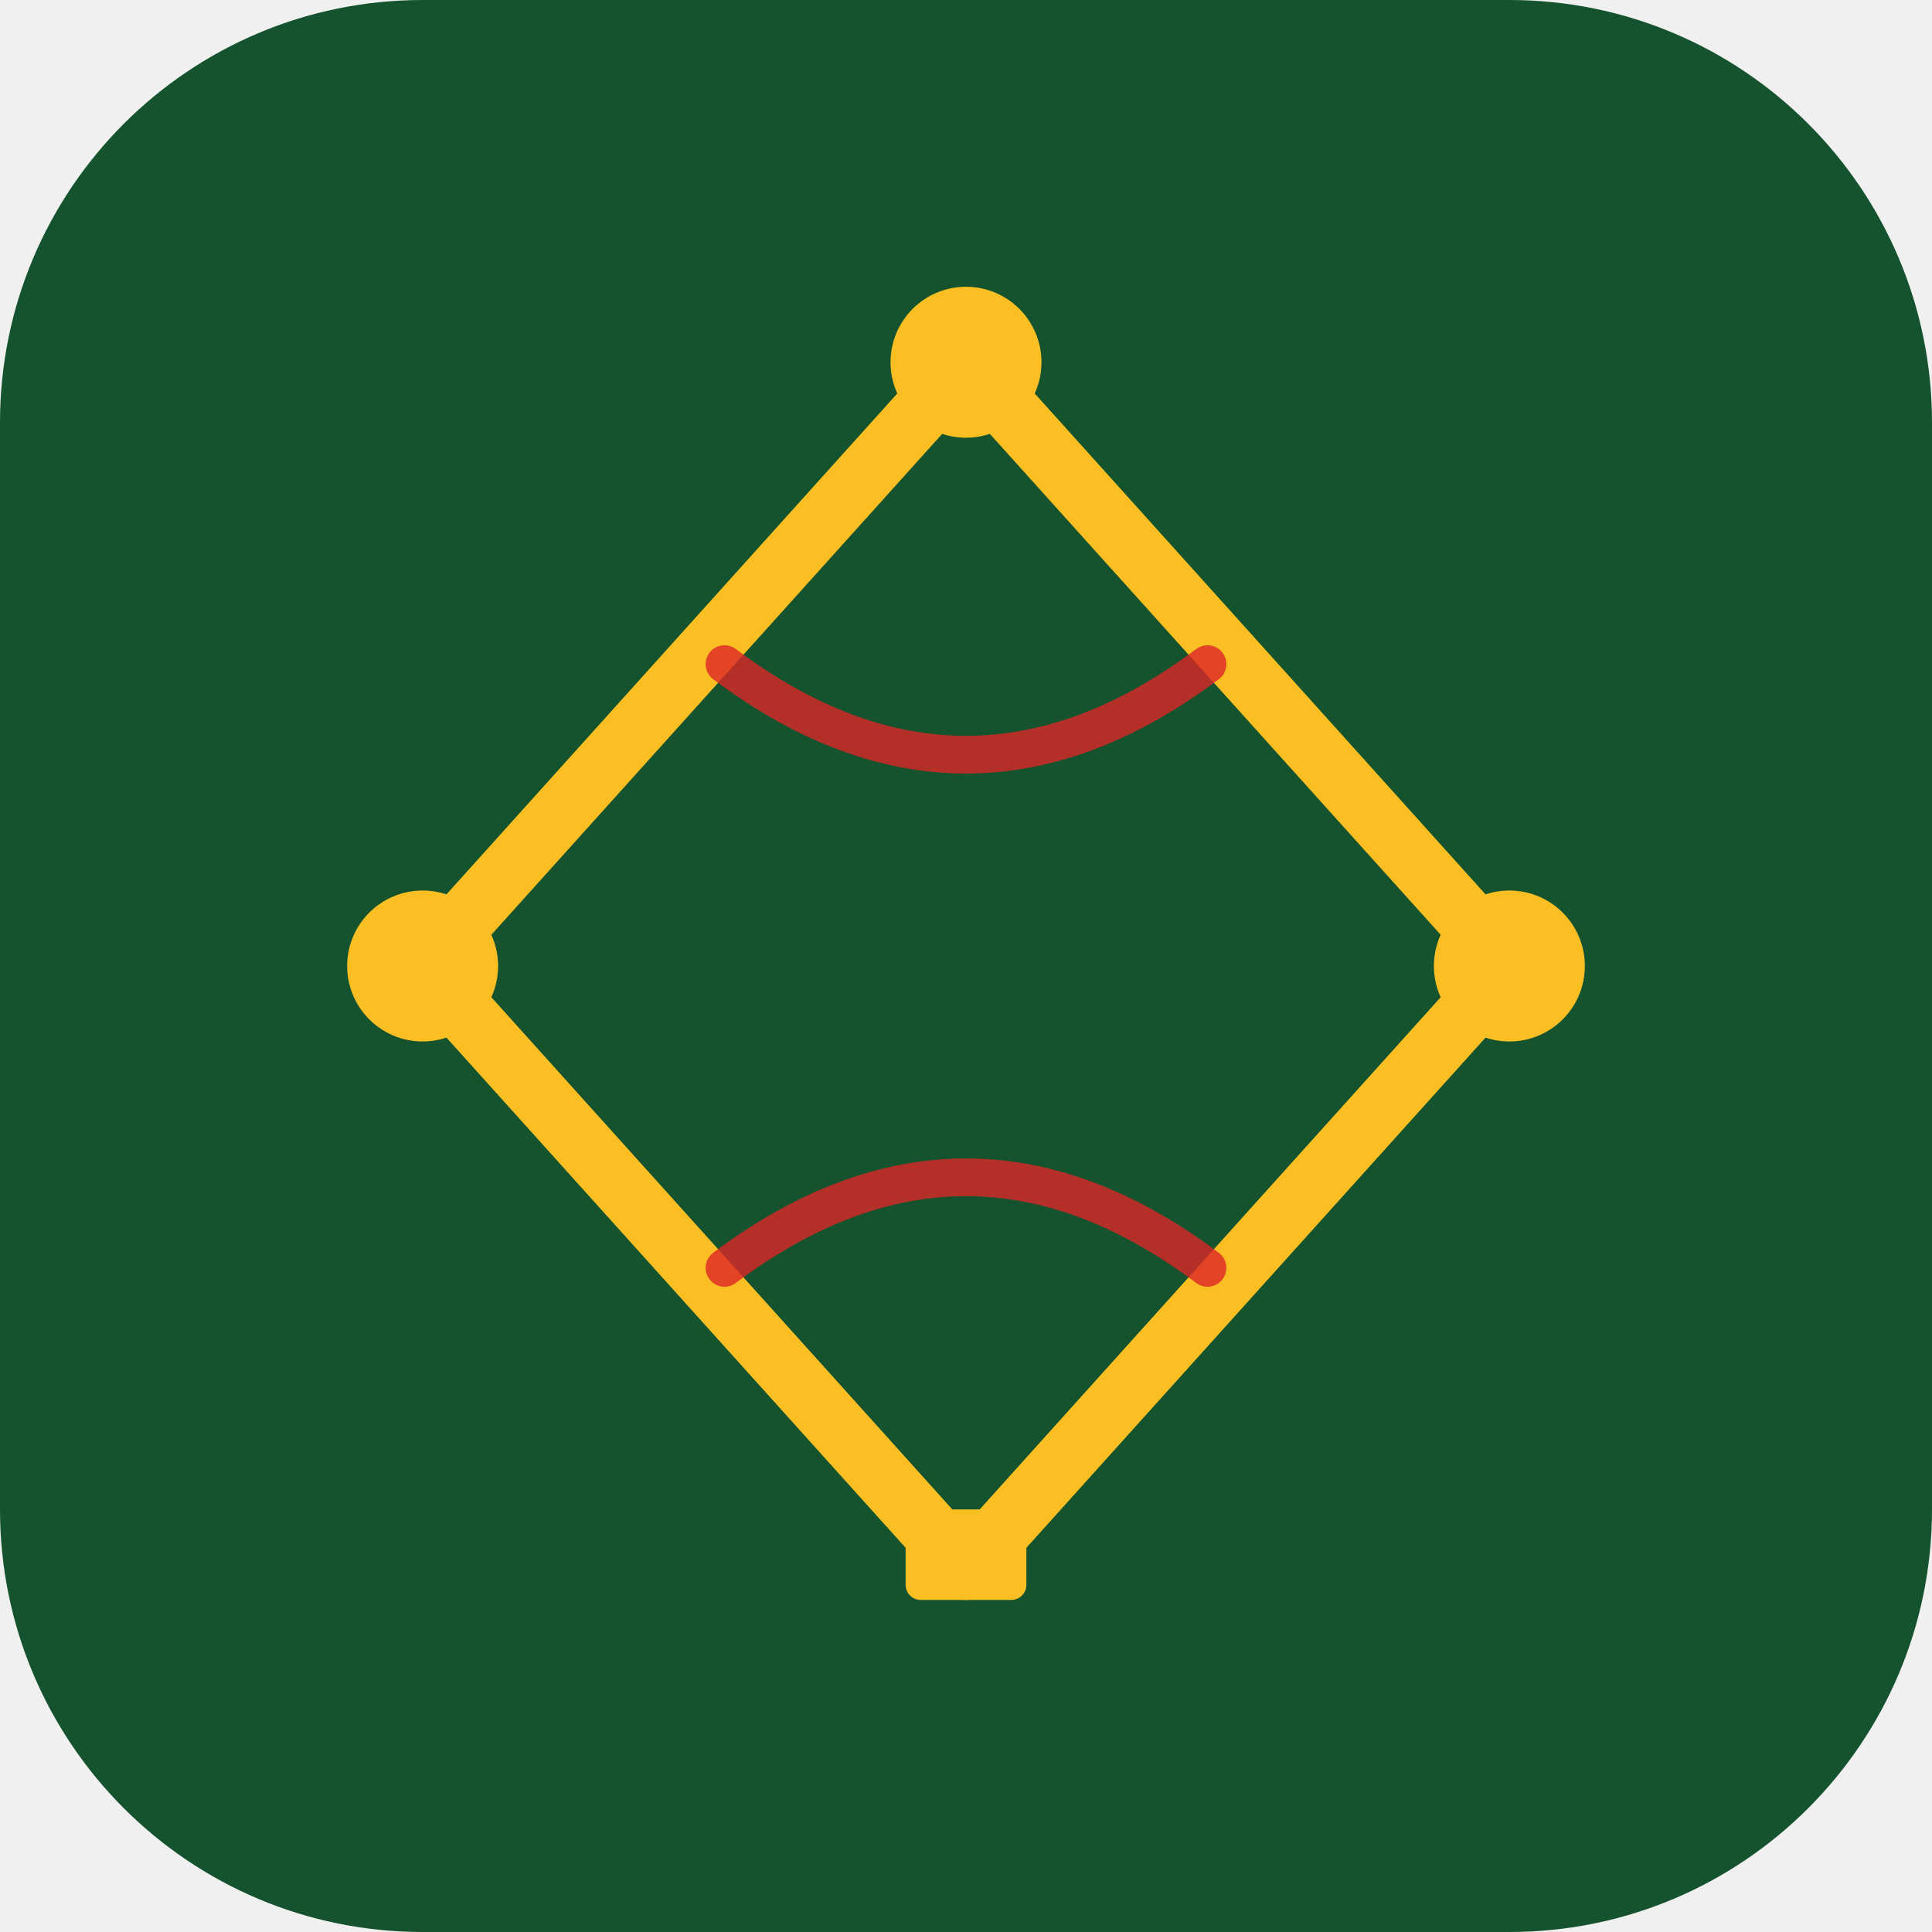
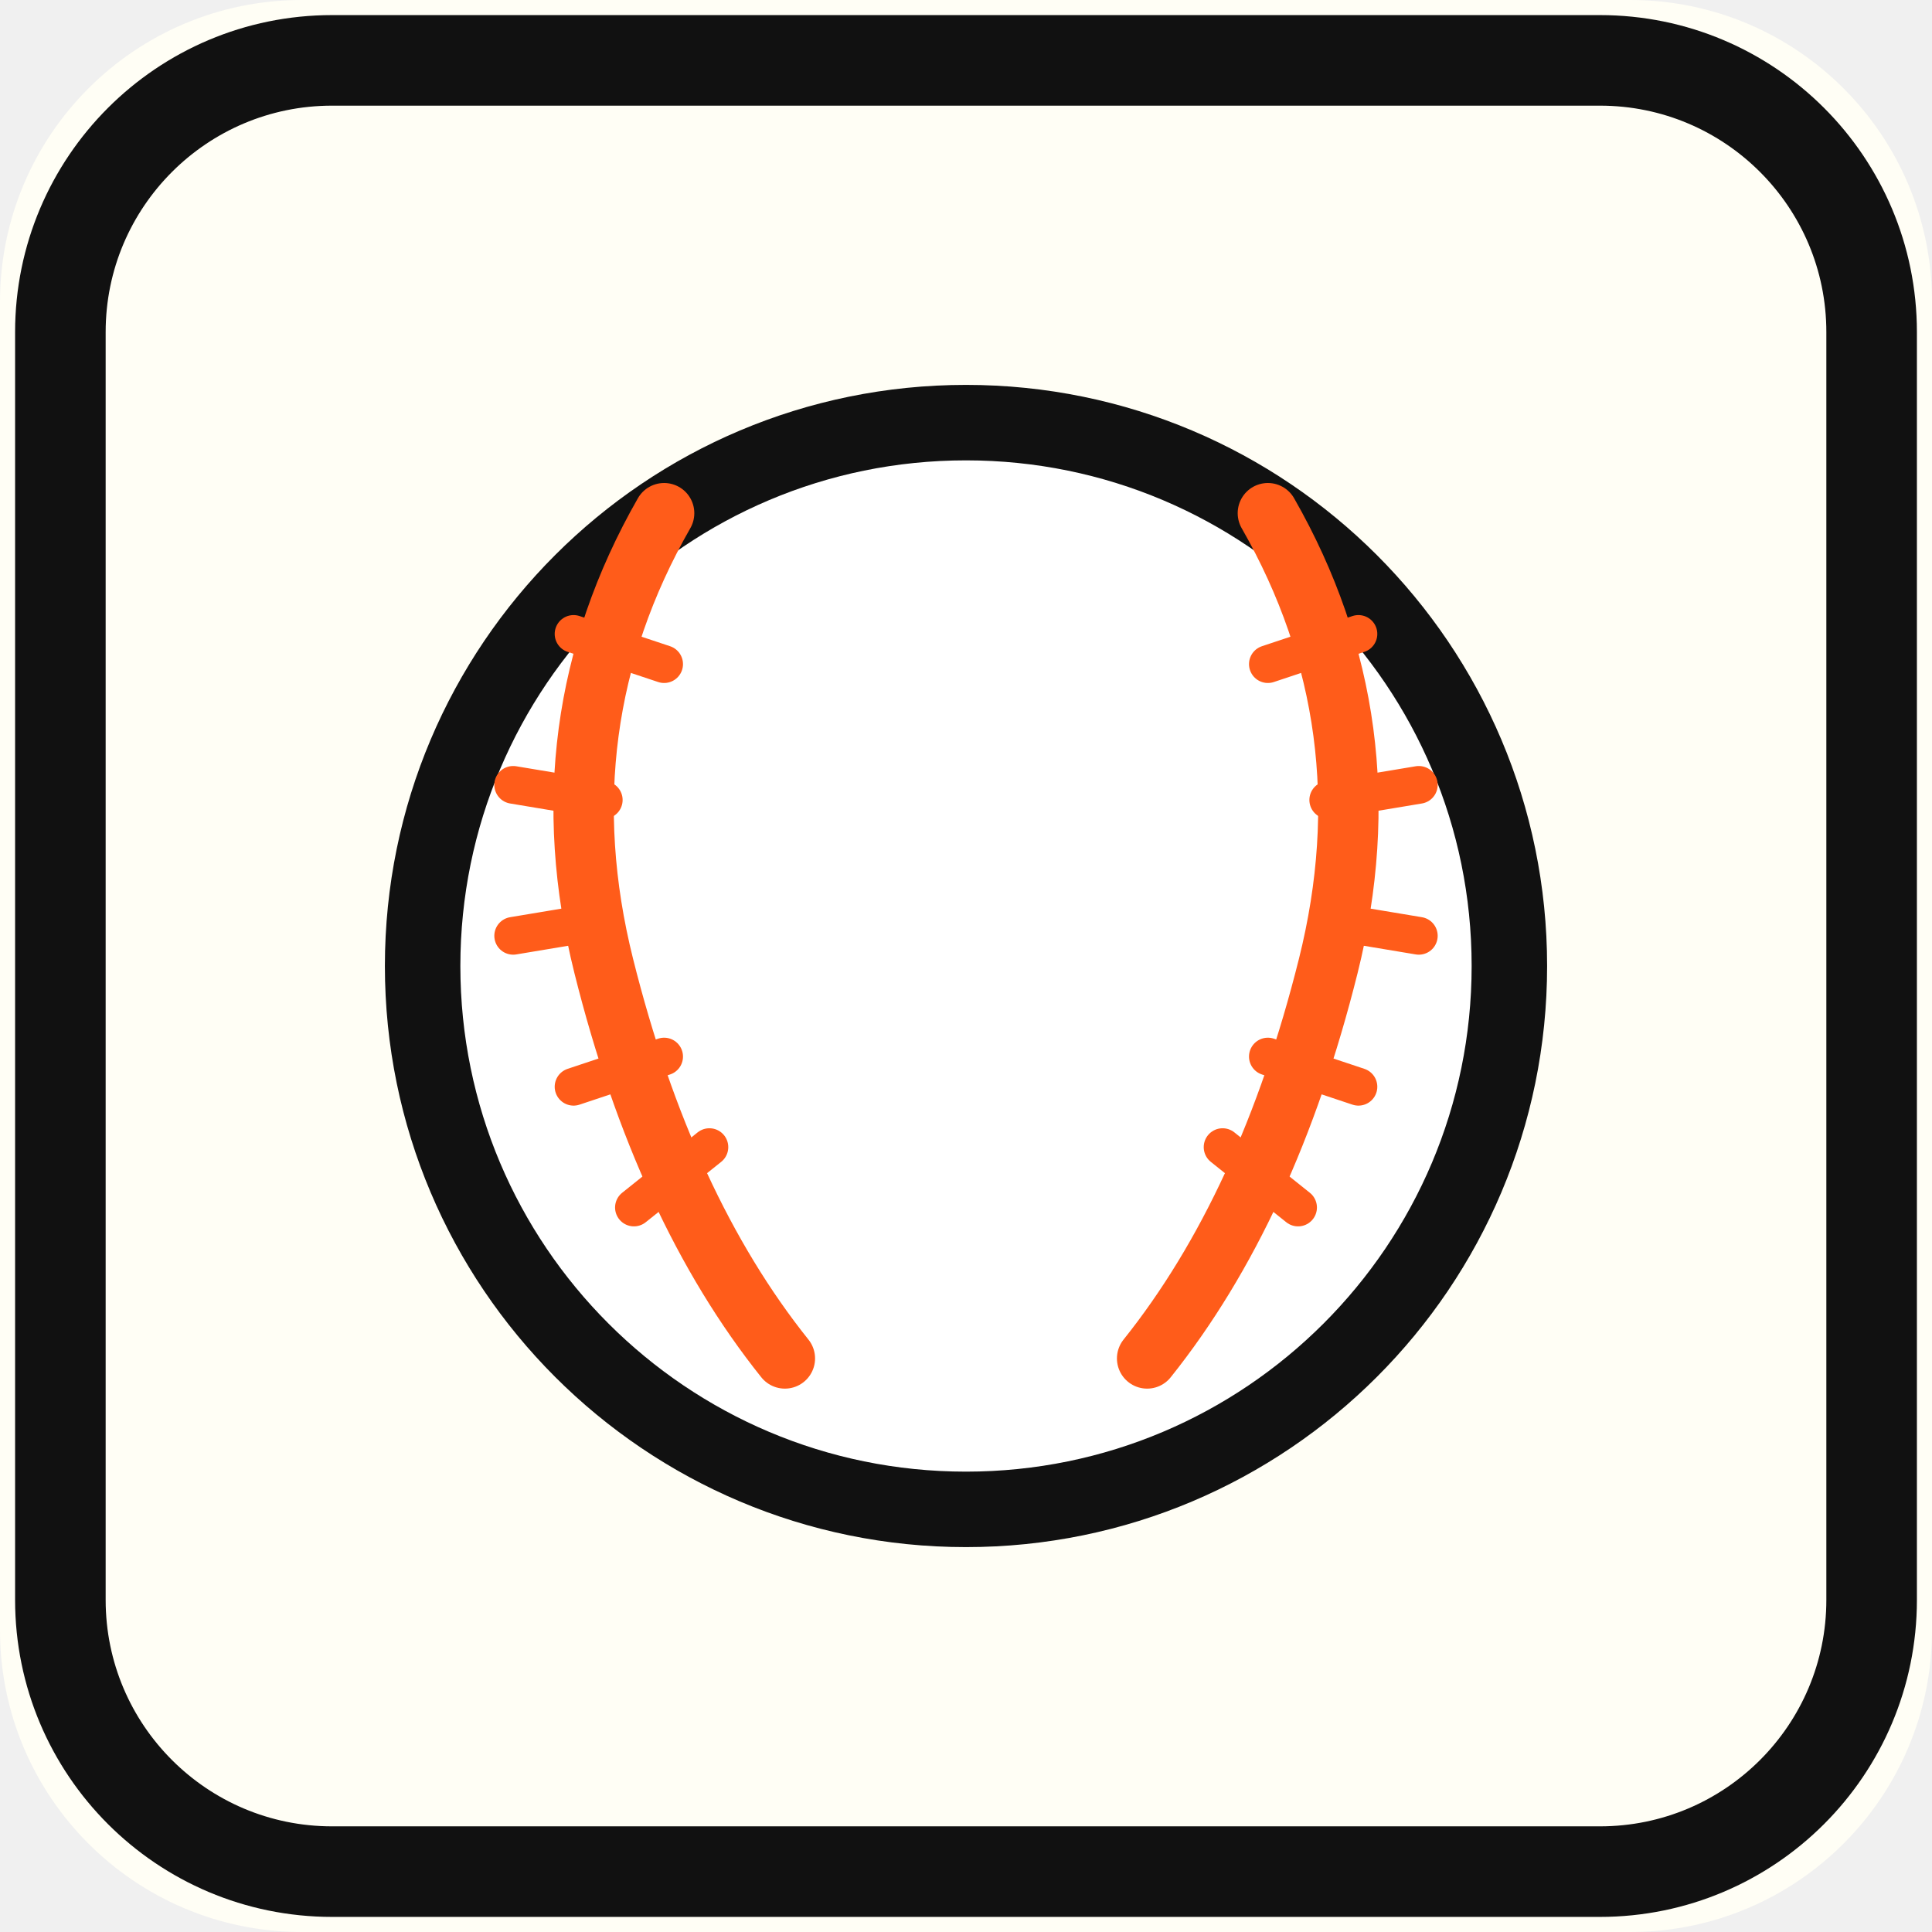
<svg xmlns="http://www.w3.org/2000/svg" viewBox="0 0 128 128">
-   <rect width="128" height="128" fill="#14532d" rx="28" />
-   <path d="M64 24L100 64L64 104L28 64Z" fill="none" stroke="#fbbf24" stroke-width="4" stroke-linejoin="round" />
-   <circle cx="64" cy="24" r="5" fill="#fbbf24" />
-   <circle cx="100" cy="64" r="5" fill="#fbbf24" />
-   <circle cx="28" cy="64" r="5" fill="#fbbf24" />
-   <rect x="60" y="100" width="8" height="6" rx="1" fill="#fbbf24" />
-   <path d="M48 44Q64 56 80 44" fill="none" stroke="#dc2626" stroke-width="2.5" stroke-linecap="round" opacity="0.8" />
-   <path d="M48 84Q64 72 80 84" fill="none" stroke="#dc2626" stroke-width="2.5" stroke-linecap="round" opacity="0.8" />
+   <rect width="128" height="128" fill="#fffef5" rx="20" />
+   <rect x="4" y="4" width="120" height="120" fill="none" stroke="#111" stroke-width="6" rx="18" />
+   <circle cx="64" cy="64" r="36" fill="#fff" stroke="#111" stroke-width="5" />
+   <path d="M44 34q-8 14-4 30t12 26" fill="none" stroke="#ff5c1a" stroke-width="4" stroke-linecap="round" />
+   <path d="M84 34q8 14 4 30t-12 26" fill="none" stroke="#ff5c1a" stroke-width="4" stroke-linecap="round" />
+   <path d="M38 42l6 2M34 52l6 1M34 62l6-1M38 72l6-2M42 80l5-4" fill="none" stroke="#ff5c1a" stroke-width="2.5" stroke-linecap="round" />
+   <path d="M90 42l-6 2M94 52l-6 1M94 62l-6-1M90 72l-6-2M86 80l-5-4" fill="none" stroke="#ff5c1a" stroke-width="2.5" stroke-linecap="round" />
</svg>
